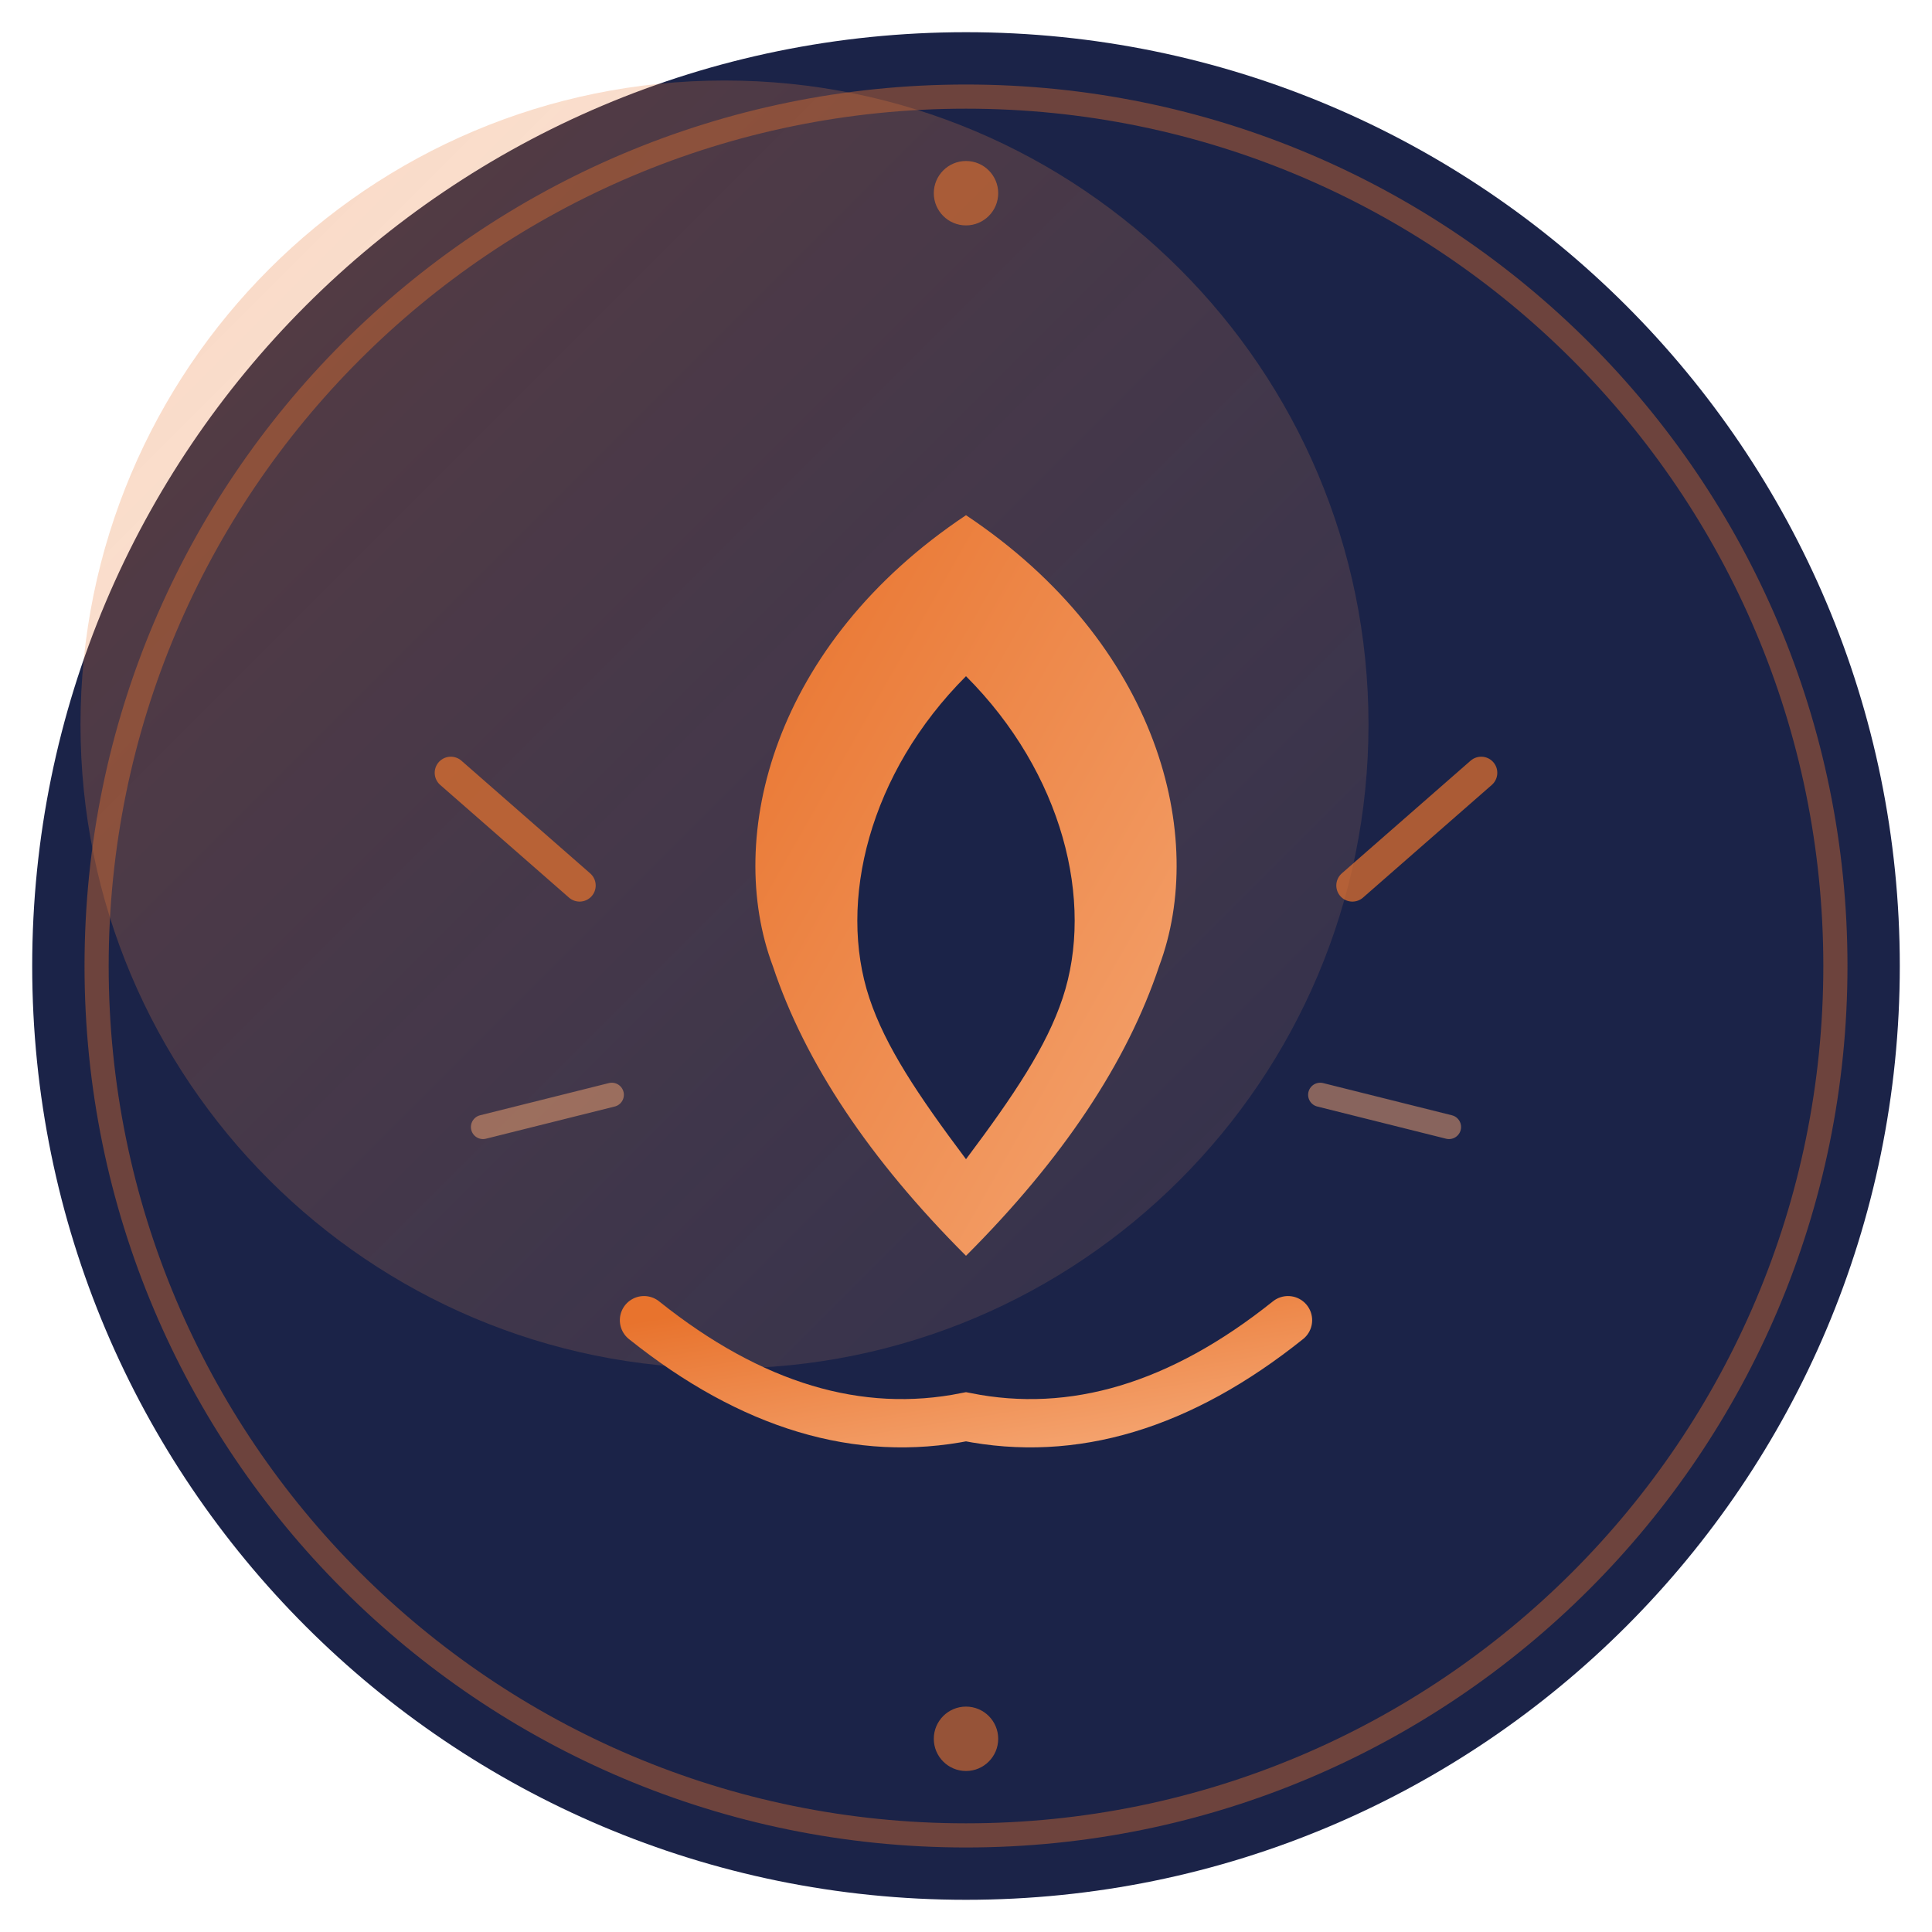
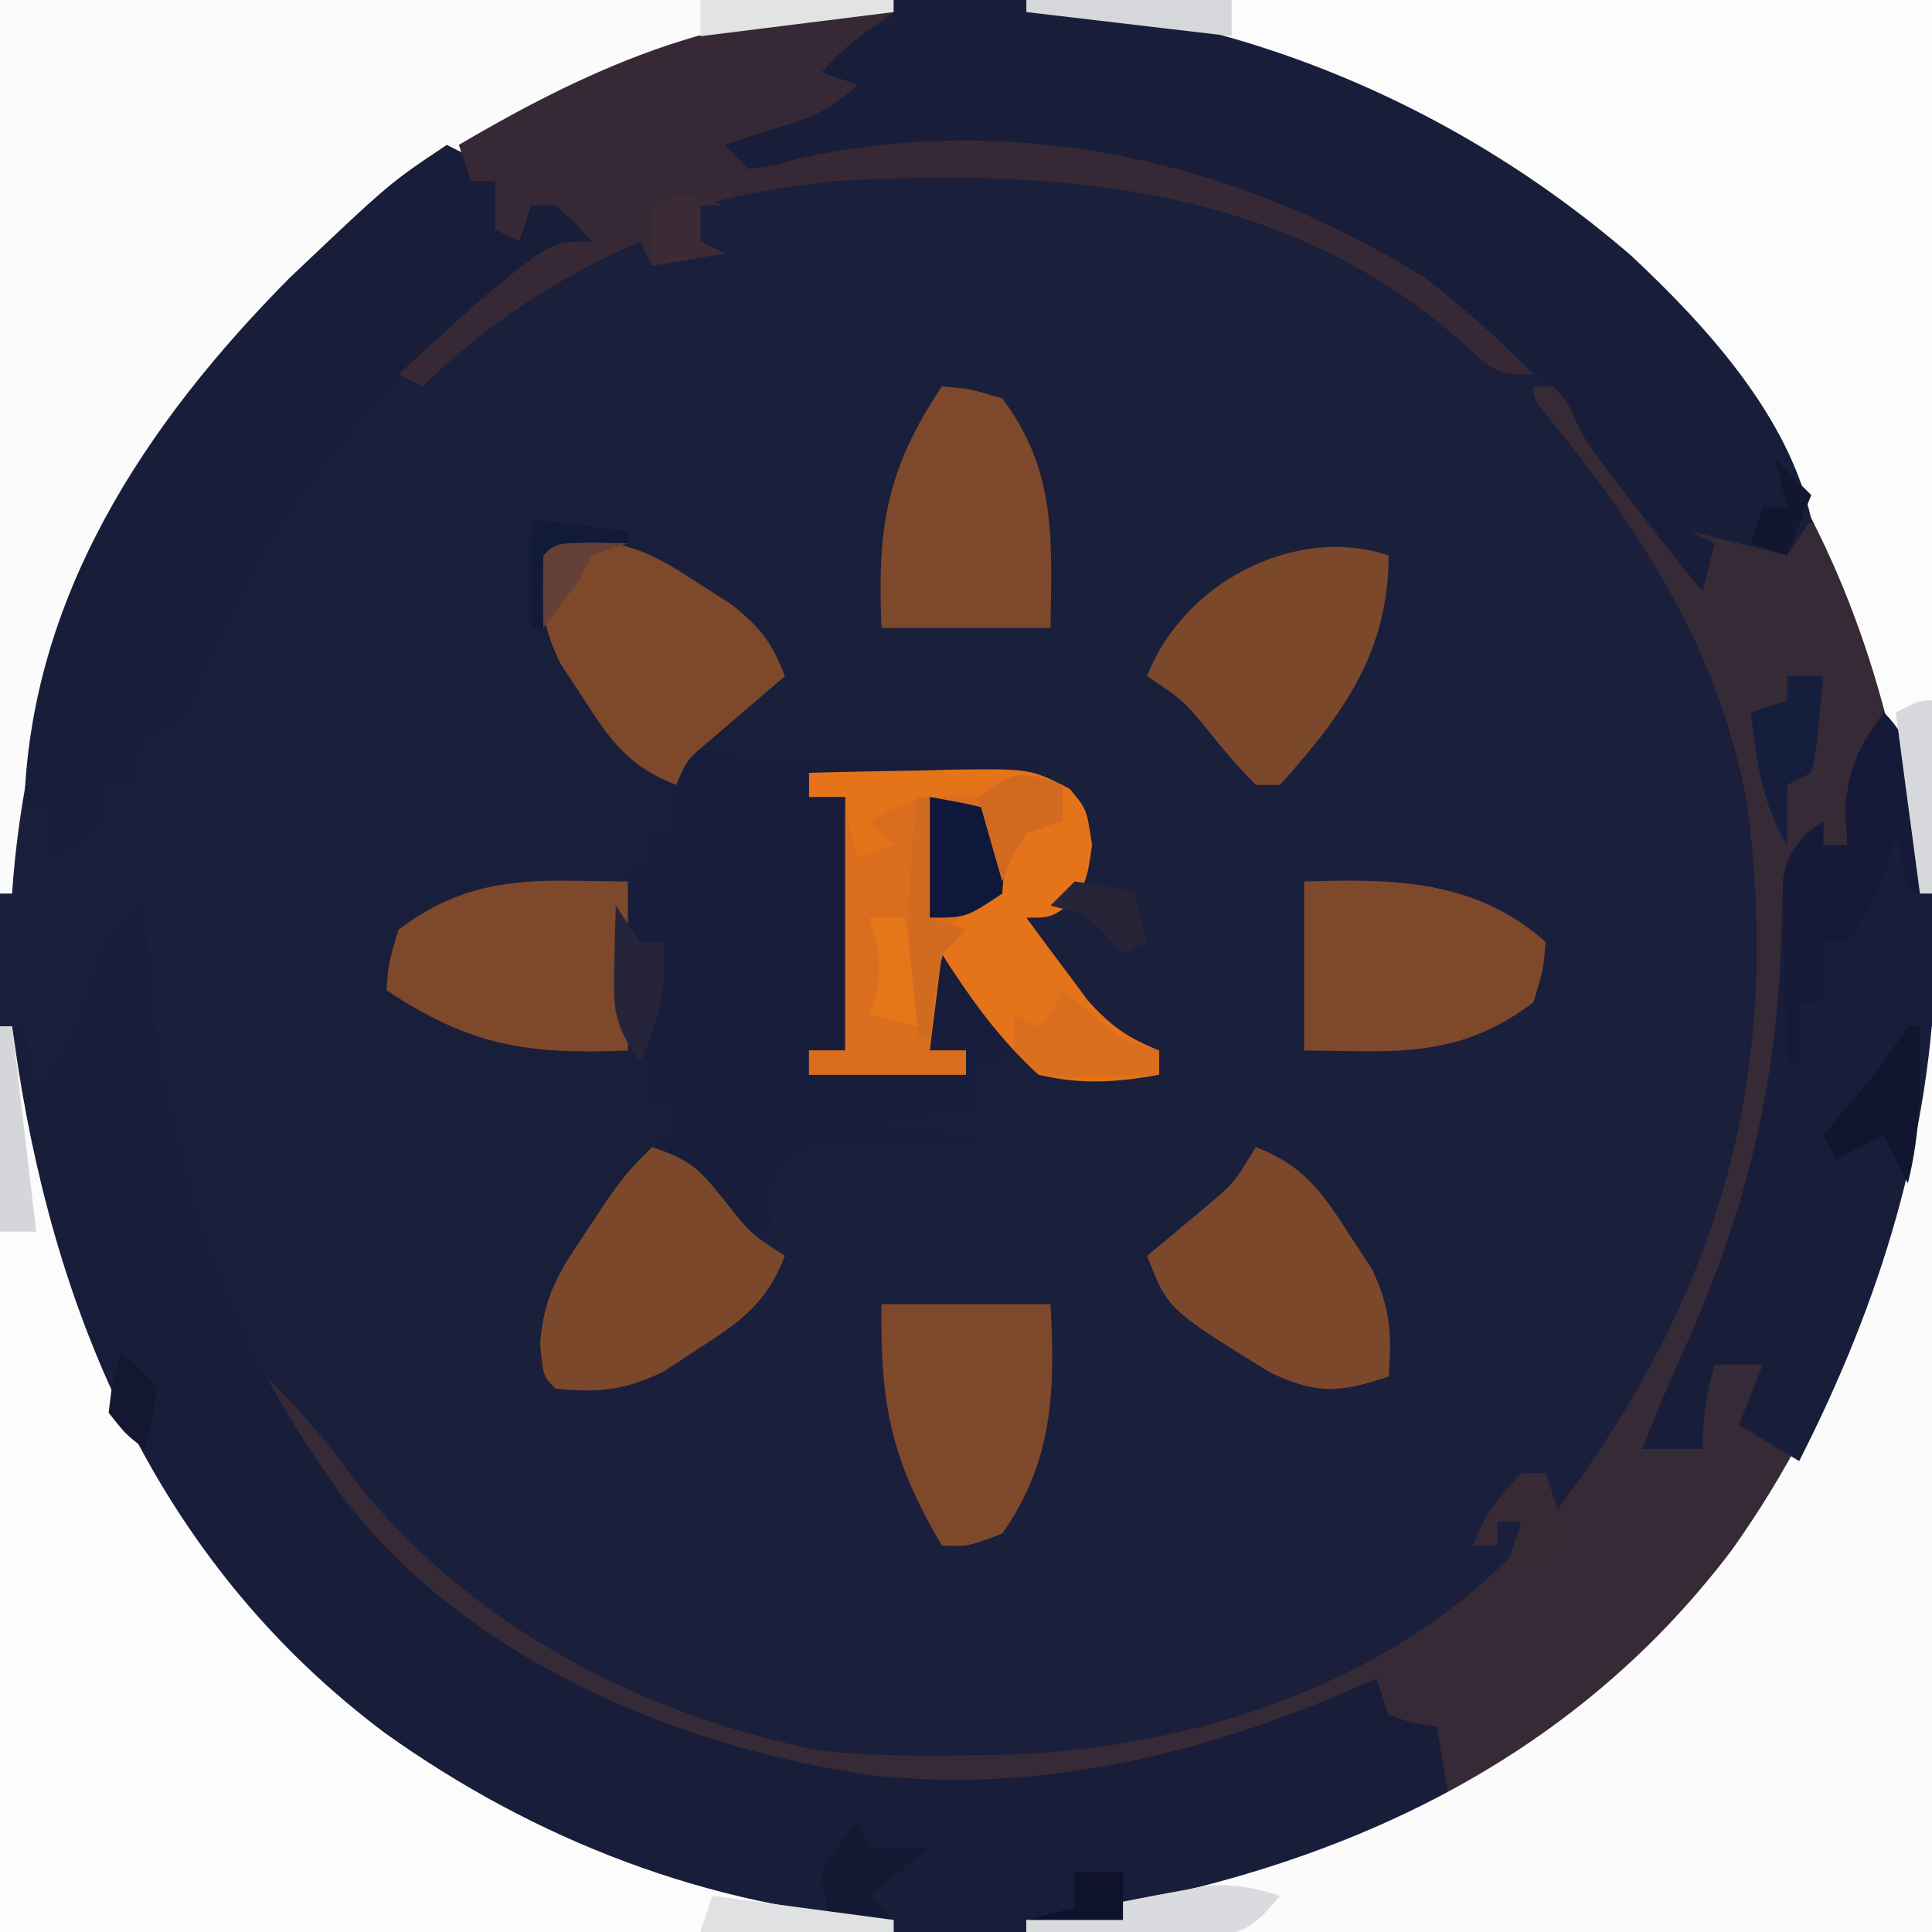
- <svg xmlns="http://www.w3.org/2000/svg" viewBox="0 0 120 120" width="120" height="120">
-   <defs>
-     <linearGradient id="glowGrad" x1="0%" y1="0%" x2="100%" y2="100%">
-       <stop offset="0%" style="stop-color:#E8732D;stop-opacity:0.3" />
-       <stop offset="100%" style="stop-color:#F5A571;stop-opacity:0.1" />
-     </linearGradient>
-     <linearGradient id="orangeGrad" x1="0%" y1="0%" x2="100%" y2="100%">
-       <stop offset="0%" style="stop-color:#E8732D" />
-       <stop offset="100%" style="stop-color:#F5A571" />
-     </linearGradient>
-   </defs>
-   <circle cx="60" cy="60" r="58" fill="#1B2348" />
-   <circle cx="45" cy="45" r="40" fill="url(#glowGrad)" />
-   <circle cx="60" cy="60" r="54" fill="none" stroke="#E8732D" stroke-width="1.5" opacity="0.4" />
-   <g transform="translate(60, 60)">
-     <path d="M0,-28 C12,-20 15,-8 12,0 C10,6 6,12 0,18 C-6,12 -10,6 -12,0 C-15,-8 -12,-20 0,-28Z" fill="url(#orangeGrad)" />
-     <path d="M0,-18 C6,-12 8,-4 6,2 C5,5 3,8 0,12 C-3,8 -5,5 -6,2 C-8,-4 -6,-12 0,-18Z" fill="#1B2348" />
-     <path d="M-20,22 Q-10,30 0,28 Q10,30 20,22" fill="none" stroke="url(#orangeGrad)" stroke-width="3" stroke-linecap="round" />
-     <line x1="-24" y1="-5" x2="-32" y2="-12" stroke="#E8732D" stroke-width="2" stroke-linecap="round" opacity="0.7" />
-     <line x1="24" y1="-5" x2="32" y2="-12" stroke="#E8732D" stroke-width="2" stroke-linecap="round" opacity="0.7" />
-     <line x1="-22" y1="8" x2="-30" y2="10" stroke="#F5A571" stroke-width="1.5" stroke-linecap="round" opacity="0.5" />
-     <line x1="22" y1="8" x2="30" y2="10" stroke="#F5A571" stroke-width="1.5" stroke-linecap="round" opacity="0.5" />
-   </g>
-   <circle cx="60" cy="12" r="2" fill="#E8732D" opacity="0.6" />
-   <circle cx="60" cy="108" r="2" fill="#E8732D" opacity="0.6" />
+ <svg xmlns="http://www.w3.org/2000/svg" version="1.1" width="160" height="160">
+   <path d="M0 0 C52.8 0 105.6 0 160 0 C160 52.8 160 105.6 160 160 C107.2 160 54.4 160 0 160 C0 107.2 0 54.4 0 0 Z " fill="#1A1F3B" transform="translate(0,0)" />
+   <path d="M0 0 C0.99 0.33 1.98 0.66 3 1 C3 1.99 3 2.98 3 4 C3.66 3.34 4.32 2.68 5 2 C8 1 8 1 11.188 2.438 C12.116 2.953 13.044 3.469 14 4 C13.814 4.804 13.629 5.609 13.438 6.438 C13.221 7.706 13.221 7.706 13 9 C13.33 9.33 13.66 9.66 14 10 C14.33 9.01 14.66 8.02 15 7 C15 9.64 15 12.28 15 15 C15.66 15 16.32 15 17 15 C18.213 16.747 19.346 18.549 20.438 20.375 C23.063 24.789 23.063 24.789 27 28 C27.495 26.515 27.495 26.515 28 25 C29.961 23.789 29.961 23.789 32.375 22.625 C36.183 20.633 38.254 19.074 40 15 C42.386 15.576 44.667 16.222 47 17 C47.66 16.67 48.32 16.34 49 16 C48.01 15.34 47.02 14.68 46 14 C47.604 13.973 49.208 13.954 50.812 13.938 C51.706 13.926 52.599 13.914 53.52 13.902 C56 14 56 14 59 15 C59.495 15.99 59.495 15.99 60 17 C60.454 16.34 60.907 15.68 61.375 15 C61.911 14.34 62.447 13.68 63 13 C63.66 13 64.32 13 65 13 C65 13.66 65 14.32 65 15 C64.34 15 63.68 15 63 15 C63 16.32 63 17.64 63 19 C63.66 19 64.32 19 65 19 C65.33 18.34 65.66 17.68 66 17 C66 17.66 66 18.32 66 19 C66.557 19.227 67.114 19.454 67.688 19.688 C70.662 21.376 72.72 23.467 75 26 C75 26.66 75 27.32 75 28 C75.99 27.67 76.98 27.34 78 27 C78 27.66 78 28.32 78 29 C77.01 29 76.02 29 75 29 C75 29.66 75 30.32 75 31 C76.32 30.67 77.64 30.34 79 30 C79.495 32.475 79.495 32.475 80 35 C81.485 35.495 81.485 35.495 83 36 C81.68 36 80.36 36 79 36 C79.33 36.66 79.66 37.32 80 38 C80.07 39.707 80.084 41.417 80.062 43.125 C80.053 44.035 80.044 44.945 80.035 45.883 C80.024 46.581 80.012 47.28 80 48 C79.01 47.01 78.02 46.02 77 45 C77.309 46.176 77.309 46.176 77.625 47.375 C77.749 48.241 77.873 49.108 78 50 C77.01 50.99 77.01 50.99 76 52 C76.33 52.99 76.66 53.98 77 55 C77 55.66 77 56.32 77 57 C76.01 57.66 75.02 58.32 74 59 C73.536 59.928 73.536 59.928 73.062 60.875 C71.765 63.47 70.175 65.097 68 67 C67.34 67 66.68 67 66 67 C65.67 67.66 65.34 68.32 65 69 C63.515 68.01 63.515 68.01 62 67 C61.505 68.98 61.505 68.98 61 71 C60.34 71 59.68 71 59 71 C58.505 72.98 58.505 72.98 58 75 C58 73.68 58 72.36 58 71 C57.01 71.495 57.01 71.495 56 72 C54.336 72.096 52.667 72.13 51 72.125 C50.113 72.128 49.226 72.13 48.312 72.133 C46 72 46 72 44 71 C43.505 72.98 43.505 72.98 43 75 C42.67 74.01 42.34 73.02 42 72 C41.484 71.484 40.969 70.969 40.438 70.438 C39.963 69.963 39.489 69.489 39 69 C39 68.34 39 67.68 39 67 C38.34 67 37.68 67 37 67 C36.67 67.66 36.34 68.32 36 69 C36 68.34 36 67.68 36 67 C35.165 66.691 35.165 66.691 34.312 66.375 C31.075 64.45 29.318 61.961 27 59 C23.048 60.317 22.529 62.026 20.438 65.562 C19.345 67.407 18.21 69.23 17 71 C16.34 71 15.68 71 15 71 C15 72.65 15 74.3 15 76 C14.34 76 13.68 76 13 76 C12.876 76.949 12.752 77.897 12.625 78.875 C12 82 12 82 10 84 C5.569 84.403 2.047 83.848 -2 82 C-4.188 79.625 -4.188 79.625 -6 77 C-6.478 76.429 -6.956 75.858 -7.449 75.27 C-9.445 72.349 -10.464 69.4 -11.625 66.062 C-12.05 64.857 -12.476 63.652 -12.914 62.41 C-16.934 49.786 -16.846 33.335 -12 21 C-11.733 20.18 -11.466 19.36 -11.191 18.516 C-8.721 11.445 -4.591 5.861 0 0 Z " fill="#191F3B" transform="translate(29,37)" />
+   <path d="M0 0 C0.66 0 1.32 0 2 0 C6.492 4.919 10.445 10.371 14 16 C14.33 15.01 14.66 14.02 15 13 C14.01 12.67 13.02 12.34 12 12 C14.25 11.312 14.25 11.312 17 11 C19.312 12.438 19.312 12.438 21 14 C21.33 13.01 21.66 12.02 22 11 C25 12 25 12 26.281 14.344 C32.408 30.209 33.441 45.63 33.293 62.473 C33.287 64.376 33.283 66.28 33.28 68.184 C33.269 73.134 33.239 78.084 33.206 83.034 C33.17 89.005 33.156 94.977 33.139 100.949 C33.11 109.966 33.052 118.983 33 128 C8.25 128 -16.5 128 -42 128 C-42 127.67 -42 127.34 -42 127 C-40.385 126.762 -40.385 126.762 -38.738 126.52 C-22.216 124.113 -22.216 124.113 -8 116 C-7.666 113.374 -7.666 113.374 -8 111 C-8.804 110.876 -9.609 110.752 -10.438 110.625 C-11.283 110.419 -12.129 110.213 -13 110 C-13.33 109.34 -13.66 108.68 -14 108 C-14.967 108.41 -15.934 108.82 -16.93 109.242 C-35.665 117.061 -53.674 118.726 -72.884 111.269 C-85.525 105.953 -96.51 97.595 -104 86 C-104.711 83.707 -104.711 83.707 -105 82 C-102.305 84.59 -100.048 87.214 -97.875 90.25 C-88.39 102.483 -74.038 109.996 -59 113 C-55.175 113.381 -51.404 113.432 -47.562 113.375 C-46.048 113.359 -46.048 113.359 -44.502 113.342 C-29.402 113.019 -12.997 108.029 -2 97 C-1.505 95.515 -1.505 95.515 -1 94 C-1.66 94 -2.32 94 -3 94 C-3 94.66 -3 95.32 -3 96 C-3.66 96 -4.32 96 -5 96 C-3.951 93.378 -3.351 92.206 -0.875 90.75 C0.053 90.379 0.053 90.379 1 90 C1.33 90.99 1.66 91.98 2 93 C15.456 75.005 20.596 57.1 17.707 34.732 C15.519 22.302 9.167 12.259 1.285 2.645 C0 1 0 1 0 0 Z " fill="#362A36" transform="translate(127,32)" />
+   <path d="M0 0 C0.66 0 1.32 0 2 0 C2 0.66 2 1.32 2 2 C1.34 2 0.68 2 0 2 C0 3.32 0 4.64 0 6 C0.66 6 1.32 6 2 6 C2.33 5.34 2.66 4.68 3 4 C3 4.66 3 5.32 3 6 C3.557 6.227 4.114 6.454 4.688 6.688 C7.662 8.376 9.72 10.467 12 13 C12 13.66 12 14.32 12 15 C12.99 14.67 13.98 14.34 15 14 C15 14.66 15 15.32 15 16 C14.01 16 13.02 16 12 16 C12 16.66 12 17.32 12 18 C13.32 17.67 14.64 17.34 16 17 C16.495 19.475 16.495 19.475 17 22 C17.99 22.33 18.98 22.66 20 23 C18.68 23 17.36 23 16 23 C16.495 23.99 16.495 23.99 17 25 C17.07 26.707 17.084 28.417 17.062 30.125 C17.053 31.035 17.044 31.945 17.035 32.883 C17.024 33.581 17.012 34.28 17 35 C16.01 34.01 15.02 33.02 14 32 C14.206 32.784 14.412 33.568 14.625 34.375 C14.749 35.241 14.873 36.108 15 37 C14.34 37.66 13.68 38.32 13 39 C13.33 39.99 13.66 40.98 14 42 C14 42.66 14 43.32 14 44 C13.01 44.66 12.02 45.32 11 46 C10.691 46.619 10.381 47.237 10.062 47.875 C8.765 50.47 7.175 52.097 5 54 C4.34 54 3.68 54 3 54 C2.505 54.99 2.505 54.99 2 56 C1.01 55.34 0.02 54.68 -1 54 C-1.33 55.32 -1.66 56.64 -2 58 C-2.66 58 -3.32 58 -4 58 C-4.33 59.32 -4.66 60.64 -5 62 C-5 60.68 -5 59.36 -5 58 C-5.99 58.495 -5.99 58.495 -7 59 C-8.664 59.096 -10.333 59.13 -12 59.125 C-12.887 59.128 -13.774 59.13 -14.688 59.133 C-17 59 -17 59 -19 58 C-19.33 59.32 -19.66 60.64 -20 62 C-20.495 60.515 -20.495 60.515 -21 59 C-21.516 58.484 -22.031 57.969 -22.562 57.438 C-23.037 56.963 -23.511 56.489 -24 56 C-24 55.34 -24 54.68 -24 54 C-24.66 54 -25.32 54 -26 54 C-26.33 54.66 -26.66 55.32 -27 56 C-27 55.34 -27 54.68 -27 54 C-27.99 53.67 -28.98 53.34 -30 53 C-29.01 52.505 -29.01 52.505 -28 52 C-28.33 50.35 -28.66 48.7 -29 47 C-26.352 44.825 -24.347 43.693 -21 43 C-20.505 42.505 -20.505 42.505 -20 42 C-18.481 41.928 -16.958 41.916 -15.438 41.938 C-14.611 41.947 -13.785 41.956 -12.934 41.965 C-12.296 41.976 -11.657 41.988 -11 42 C-11 40.68 -11 39.36 -11 38 C-10.34 38 -9.68 38 -9 38 C-9.574 34.129 -11.487 31.918 -14 29 C-14.33 31.64 -14.66 34.28 -15 37 C-14.01 37 -13.02 37 -12 37 C-12 37.66 -12 38.32 -12 39 C-16.29 39 -20.58 39 -25 39 C-25 38.34 -25 37.68 -25 37 C-24.01 37 -23.02 37 -22 37 C-22 30.07 -22 23.14 -22 16 C-22.99 16 -23.98 16 -25 16 C-25.33 15.34 -25.66 14.68 -26 14 C-26.99 14.495 -26.99 14.495 -28 15 C-28 14.34 -28 13.68 -28 13 C-29.65 13.33 -31.3 13.66 -33 14 C-33.33 13.34 -33.66 12.68 -34 12 C-33.374 11.613 -32.747 11.227 -32.102 10.828 C-31.284 10.307 -30.467 9.787 -29.625 9.25 C-28.813 8.74 -28.001 8.229 -27.164 7.703 C-24.914 5.933 -24.041 4.631 -23 2 C-20.614 2.576 -18.333 3.222 -16 4 C-15.34 3.67 -14.68 3.34 -14 3 C-14.99 2.34 -15.98 1.68 -17 1 C-15.396 0.973 -13.792 0.954 -12.188 0.938 C-11.294 0.926 -10.401 0.914 -9.48 0.902 C-7 1 -7 1 -4 2 C-3.67 2.66 -3.34 3.32 -3 4 C-2.546 3.34 -2.092 2.68 -1.625 2 C-1.089 1.34 -0.552 0.68 0 0 Z " fill="#1A1F3B" transform="translate(92,50)" />
+   <path d="M0 0 C0.33 0 0.66 0 1 0 C1.086 1.198 1.173 2.395 1.262 3.629 C2.607 20.045 6.542 33.377 16 47 C16.42 47.614 16.84 48.227 17.273 48.859 C27.392 62.207 44.799 69.629 61 72 C75.694 73.632 89.652 70.032 103 64 C103.33 64.99 103.66 65.98 104 67 C106.015 67.733 106.015 67.733 108 68 C108.33 69.98 108.66 71.96 109 74 C100.169 78.833 92.032 82.305 82 84 C81.273 84.13 80.546 84.26 79.797 84.395 C60.362 87.357 39.228 82.391 23.199 71.012 C18.863 67.601 14.753 64.05 11 60 C10.408 59.413 9.817 58.827 9.207 58.223 C-3.076 45.464 -10.304 27.659 -10 10 C-9.67 10 -9.34 10 -9 10 C-8.67 11.65 -8.34 13.3 -8 15 C-5.301 11.256 -3.829 8.499 -3 4 C-1.5 1.688 -1.5 1.688 0 0 Z " fill="#181D39" transform="translate(11,75)" />
+   <path d="M0 0 C0.33 0 0.66 0 1 0 C1 24.75 1 49.5 1 75 C-23.75 75 -48.5 75 -74 75 C-74 74.67 -74 74.34 -74 74 C-72.385 73.762 -72.385 73.762 -70.738 73.52 C-48.946 70.118 -29.187 61.372 -15.574 43.361 C-6.321 30.372 -1.549 15.798 0 0 Z " fill="#FBFBFB" transform="translate(159,85)" />
+   <path d="M0 0 C24.75 0 49.5 0 75 0 C75 24.42 75 48.84 75 74 C74.67 74 74.34 74 74 74 C73.841 72.924 73.683 71.847 73.52 70.738 C71.312 56.586 67.325 44.825 59 33 C58.501 32.242 58.002 31.484 57.488 30.703 C46.861 15.605 28.648 5.945 10.828 2.453 C7.22 1.875 3.637 1.357 0 1 C0 0.67 0 0.34 0 0 Z " fill="#FCFCFC" transform="translate(85,0)" />
+   <path d="M0 0 C0.33 0 0.66 0 1 0 C1.159 1.076 1.317 2.153 1.48 3.262 C4.903 25.186 13.695 44.877 31.852 58.499 C44.335 67.427 58.65 72.941 74 74 C74 74.33 74 74.66 74 75 C49.58 75 25.16 75 0 75 C0 50.25 0 25.5 0 0 Z " fill="#FCFCFC" transform="translate(0,85)" />
+   <path d="M0 0 C24.42 0 48.84 0 74 0 C74 0.33 74 0.66 74 1 C72.801 1.147 72.801 1.147 71.578 1.297 C54.642 3.603 39.816 9.533 27 21 C26.216 21.701 25.433 22.402 24.625 23.125 C18.969 28.475 14.839 34.246 11 41 C10.537 41.802 10.074 42.604 9.598 43.43 C4.497 52.886 1.737 63.309 1 74 C0.67 74 0.34 74 0 74 C0 49.58 0 25.16 0 0 Z " fill="#FBFBFB" transform="translate(0,0)" />
+   <path d="M0 0 C22.402 -1.306 44.129 6.554 61.059 21.145 C67.314 26.999 74.17 34.493 76 43 C75.34 43.99 74.68 44.98 74 46 C71.36 45.34 68.72 44.68 66 44 C66.66 44.33 67.32 44.66 68 45 C67.67 46.32 67.34 47.64 67 49 C64.576 46.016 62.206 42.994 59.875 39.938 C59.377 39.287 58.88 38.636 58.367 37.965 C57 36 57 36 56.07 33.879 C54.722 31.512 53.45 31.094 51 30 C50.051 29.113 49.102 28.226 48.125 27.312 C35.41 16.272 18.162 12.305 1.73 12.727 C-3.277 13.094 -8.117 13.841 -13 15 C-13 14.34 -13 13.68 -13 13 C-13.99 12.67 -14.98 12.34 -16 12 C-15.67 11.34 -15.34 10.68 -15 10 C-13.35 10 -11.7 10 -10 10 C-10 9.67 -10 9.34 -10 9 C-8.02 8.34 -6.04 7.68 -4 7 C-5.32 6.67 -6.64 6.34 -8 6 C-7.01 5.34 -6.02 4.68 -5 4 C-5.33 3.34 -5.66 2.68 -6 2 C-4.02 2 -2.04 2 0 2 C0 1.34 0 0.68 0 0 Z " fill="#181E3A" transform="translate(74,0)" />
+   <path d="M0 0 C0.66 0.33 1.32 0.66 2 1 C2 1.66 2 2.32 2 3 C2.66 3 3.32 3 4 3 C4.66 4.65 5.32 6.3 6 8 C6 6.35 6 4.7 6 3 C6.495 3.99 6.495 3.99 7 5 C7.99 4.67 8.98 4.34 10 4 C10.66 5.32 11.32 6.64 12 8 C11.345 8.366 10.69 8.732 10.016 9.109 C-4.985 18.008 -14.84 30.024 -21.078 46.355 C-22 48 -22 48 -25 49 C-25.733 51.015 -25.733 51.015 -26 53 C-26.66 53 -27.32 53 -28 53 C-28.082 53.619 -28.165 54.237 -28.25 54.875 C-29 57 -29 57 -31.062 58.25 C-31.702 58.498 -32.341 58.745 -33 59 C-33 57.68 -33 56.36 -33 55 C-33.66 55 -34.32 55 -35 55 C-34.566 37.503 -24.976 23.073 -13 11 C-4.741 3.161 -4.741 3.161 0 0 Z " fill="#181D39" transform="translate(37,12)" />
+   <path d="M0 0 C2.338 0.298 4.672 0.632 7 1 C7.66 1 8.32 1 9 1 C15.667 1 22.333 1 29 1 C29 1.33 29 1.66 29 2 C22.73 2 16.46 2 10 2 C10 2.66 10 3.32 10 4 C10.99 4 11.98 4 13 4 C13 10.93 13 17.86 13 25 C12.01 25 11.02 25 10 25 C10 25.66 10 26.32 10 27 C14.29 27 18.58 27 23 27 C23 26.34 23 25.68 23 25 C22.01 25 21.02 25 20 25 C20 22.03 20 19.06 20 16 C22.648 18.578 24.944 20.916 27 24 C26.67 24.66 26.34 25.32 26 26 C25.34 26 24.68 26 24 26 C24 27.32 24 28.64 24 30 C21.03 30.33 18.06 30.66 15 31 C17.97 31.33 20.94 31.66 24 32 C24 32.33 24 32.66 24 33 C22.536 32.948 22.536 32.948 21.043 32.895 C19.771 32.867 18.498 32.84 17.188 32.812 C15.923 32.778 14.658 32.743 13.355 32.707 C10.086 32.729 10.086 32.729 8.051 34.262 C6.655 36.232 6.655 36.232 7 40 C3.835 39.661 3.024 39.028 0.875 36.562 C0.256 35.717 -0.362 34.871 -1 34 C-1.66 33.34 -2.32 32.68 -3 32 C-2.34 32 -1.68 32 -1 32 C-1 31.01 -1 30.02 -1 29 C-1.66 29 -2.32 29 -3 29 C-4.007 23.965 -3.974 20.761 -2 16 C-2.99 16.33 -3.98 16.66 -5 17 C-5 14.69 -5 12.38 -5 10 C-4.34 10 -3.68 10 -3 10 C-3 9.01 -3 8.02 -3 7 C-2.34 7 -1.68 7 -1 7 C-1.021 6.031 -1.041 5.061 -1.062 4.062 C-1 1 -1 1 0 0 Z " fill="#171D3B" transform="translate(57,62)" />
+   <path d="M0 0 C4.541 4.541 4.112 14.04 4.312 20.25 C3.965 35.145 -0.266 48.787 -7 62 C-8.65 61.01 -10.3 60.02 -12 59 C-11.34 57.35 -10.68 55.7 -10 54 C-11.32 54 -12.64 54 -14 54 C-14.687 56.491 -15 58.379 -15 61 C-16.667 61 -18.333 61 -20 61 C-18.934 58.265 -17.81 55.58 -16.598 52.906 C-11.381 41.332 -8.662 30.389 -8.466 17.647 C-8.317 12.413 -8.317 12.413 -6.469 10.008 C-5.984 9.675 -5.499 9.343 -5 9 C-5 9.66 -5 10.32 -5 11 C-4.34 11 -3.68 11 -3 11 C-3.062 10.113 -3.124 9.226 -3.188 8.312 C-2.98 4.655 -2.084 2.952 0 0 Z " fill="#181E3A" transform="translate(156,59)" />
+   <path d="M0 0 C-0.619 0.454 -1.238 0.907 -1.875 1.375 C-4.059 2.971 -4.059 2.971 -6 5 C-5.01 5.33 -4.02 5.66 -3 6 C-5.484 8.484 -7.669 8.98 -11 10 C-11.99 10.33 -12.98 10.66 -14 11 C-13.34 11.66 -12.68 12.32 -12 13 C-10.08 12.786 -10.08 12.786 -7.875 12.125 C10.246 8.168 28.398 12.353 44 22 C47.202 24.488 50.16 27.108 53 30 C50 30 50 30 47.188 27.438 C32.456 14.322 13.755 12.921 -5 14 C-8.744 14.443 -12.358 15.024 -16 16 C-16 16.99 -16 17.98 -16 19 C-15.34 19.33 -14.68 19.66 -14 20 C-15.98 20.33 -17.96 20.66 -20 21 C-20.33 20.34 -20.66 19.68 -21 19 C-27.985 22.106 -33.506 25.675 -39 31 C-39.66 30.67 -40.32 30.34 -41 30 C-39.609 28.724 -38.212 27.454 -36.812 26.188 C-36.035 25.48 -35.258 24.772 -34.457 24.043 C-28.392 19 -28.392 19 -25 19 C-26.375 17.458 -26.375 17.458 -28 16 C-28.66 16 -29.32 16 -30 16 C-30.33 16.99 -30.66 17.98 -31 19 C-31.66 18.67 -32.32 18.34 -33 18 C-33 16.68 -33 15.36 -33 14 C-33.66 14 -34.32 14 -35 14 C-35.33 13.01 -35.66 12.02 -36 11 C-24.549 4.251 -13.433 -0.56 0 0 Z " fill="#362935" transform="translate(74,1)" />
+   <path d="M0 0 C3.083 -0.087 6.166 -0.141 9.25 -0.188 C10.123 -0.213 10.995 -0.238 11.895 -0.264 C18.342 -0.337 18.342 -0.337 21.582 1.324 C23 3 23 3 23.438 6 C23 9 23 9 21.625 10.875 C20 12 20 12 18 12 C19.074 13.466 20.159 14.922 21.25 16.375 C22.155 17.593 22.155 17.593 23.078 18.836 C24.972 20.968 26.383 21.946 29 23 C29 23.66 29 24.32 29 25 C25.483 25.649 22.495 25.842 19 25 C15.749 22.039 13.362 18.695 11 15 C10.67 17.64 10.34 20.28 10 23 C10.99 23 11.98 23 13 23 C13 23.66 13 24.32 13 25 C8.71 25 4.42 25 0 25 C0 24.34 0 23.68 0 23 C0.99 23 1.98 23 3 23 C3 16.07 3 9.14 3 2 C2.01 2 1.02 2 0 2 C0 1.34 0 0.68 0 0 Z " fill="#E4731A" transform="translate(67,64)" />
+   <path d="M0 0 C3.291 1.097 3.96 1.876 6.062 4.5 C8.177 7.181 8.177 7.181 11 9 C9.498 12.946 7.258 14.507 3.75 16.75 C2.35 17.67 2.35 17.67 0.922 18.609 C-2.338 20.161 -4.433 20.35 -8 20 C-9 19 -9 19 -9.273 16.297 C-8.948 12.379 -7.815 10.485 -5.625 7.25 C-4.999 6.306 -4.372 5.363 -3.727 4.391 C-2 2 -2 2 0 0 Z " fill="#7C482B" transform="translate(54,95)" />
+   <path d="M0 0 C3.882 0.313 5.811 1.388 9.047 3.516 C10.462 4.421 10.462 4.421 11.906 5.344 C14.258 7.234 15.238 8.484 16.297 11.266 C15.731 11.748 15.165 12.23 14.582 12.727 C13.849 13.358 13.115 13.99 12.359 14.641 C11.628 15.267 10.898 15.894 10.145 16.539 C8.213 18.143 8.213 18.143 7.297 20.266 C3.351 18.764 1.789 16.523 -0.453 13.016 C-1.067 12.082 -1.68 11.149 -2.312 10.188 C-3.864 6.927 -4.054 4.832 -3.703 1.266 C-2.703 0.266 -2.703 0.266 0 0 Z " fill="#7E492B" transform="translate(48.70312,44.73438)" />
+   <path d="M0 0 C3.946 1.502 5.507 3.742 7.75 7.25 C8.67 8.65 8.67 8.65 9.609 10.078 C11.152 13.32 11.273 15.455 11 19 C6.961 20.346 5.071 20.509 1.156 18.648 C-7.306 13.415 -7.306 13.415 -9 9 C-8.518 8.602 -8.036 8.203 -7.539 7.793 C-6.907 7.263 -6.276 6.733 -5.625 6.188 C-4.999 5.665 -4.372 5.143 -3.727 4.605 C-1.778 2.918 -1.778 2.918 0 0 Z " fill="#7C482B" transform="translate(104,95)" />
+   <path d="M0 0 C0 7.969 -3.751 13.161 -9 19 C-9.66 19 -10.32 19 -11 19 C-12.656 17.285 -12.656 17.285 -14.5 15.062 C-16.889 12.08 -16.889 12.08 -20 10 C-17.037 2.276 -7.777 -2.592 0 0 Z " fill="#7C482B" transform="translate(115,46)" />
+   <path d="M0 0 C7.444 -0.229 14.108 -0.185 20 5 C19.812 7.312 19.812 7.312 19 10 C14.437 13.453 10.355 14.136 4.75 14.062 C2.399 14.032 2.399 14.032 0 14 C0 9.38 0 4.76 0 0 Z " fill="#7E482B" transform="translate(108,73)" />
+   <path d="M0 0 C1.567 0.021 3.135 0.041 4.75 0.062 C4.75 4.683 4.75 9.303 4.75 14.062 C-3.539 14.403 -8.272 13.715 -15.25 9.062 C-15.062 6.75 -15.062 6.75 -14.25 4.062 C-9.687 0.609 -5.605 -0.074 0 0 Z " fill="#7E482B" transform="translate(47.25,72.9375)" />
+   <path d="M0 0 C2.312 0.188 2.312 0.188 5 1 C9.544 7.004 9.095 12.761 9 20 C4.38 20 -0.24 20 -5 20 C-5.341 11.711 -4.652 6.978 0 0 Z " fill="#7D482B" transform="translate(78,32)" />
+   <path d="M0 0 C4.62 0 9.24 0 14 0 C14.398 7.062 14.233 13.049 10 19 C7.25 20.062 7.25 20.062 5 20 C0.784 12.792 -0.109 8.406 0 0 Z " fill="#7E482B" transform="translate(73,108)" />
+   <path d="M0 0 C2 2 2 2 2.125 5.125 C2.084 6.074 2.042 7.022 2 8 C1.01 8.33 0.02 8.66 -1 9 C-3.56 12.556 -3.577 16.765 -4 21 C-3.01 21 -2.02 21 -1 21 C-1 21.66 -1 22.32 -1 23 C-5.29 23 -9.58 23 -14 23 C-14 22.34 -14 21.68 -14 21 C-13.01 21 -12.02 21 -11 21 C-11 14.4 -11 7.8 -11 1 C-10.67 2.32 -10.34 3.64 -10 5 C-9.01 4.67 -8.02 4.34 -7 4 C-7.66 3.34 -8.32 2.68 -9 2 C-5.884 0.153 -3.618 -0.381 0 0 Z " fill="#DB6E1E" transform="translate(81,66)" />
+   <path d="M0 0 C2.77 2.77 2.398 4.765 2.625 8.625 C2.7 9.814 2.775 11.002 2.852 12.227 C2.925 13.599 2.925 13.599 3 15 C2.67 15 2.34 15 2 15 C1.67 13.35 1.34 11.7 1 10 C0.845 10.835 0.845 10.835 0.688 11.688 C-0.142 14.477 -1.343 16.614 -3 19 C-3.66 19 -4.32 19 -5 19 C-5 20.65 -5 22.3 -5 24 C-5.66 24 -6.32 24 -7 24 C-7 25.65 -7 27.3 -7 29 C-7.33 29 -7.66 29 -8 29 C-8.081 26.229 -8.14 23.46 -8.188 20.688 C-8.225 19.509 -8.225 19.509 -8.264 18.307 C-8.273 17.549 -8.283 16.792 -8.293 16.012 C-8.309 15.315 -8.324 14.619 -8.341 13.901 C-7.902 11.455 -6.866 10.573 -5 9 C-5 9.66 -5 10.32 -5 11 C-4.34 11 -3.68 11 -3 11 C-3.062 10.113 -3.124 9.226 -3.188 8.312 C-2.98 4.655 -2.084 2.952 0 0 Z " fill="#141A38" transform="translate(156,59)" />
+   <path d="M0 0 C4.875 0.875 4.875 0.875 6 2 C6.25 4.938 6.25 4.938 6 8 C3 10 3 10 0 10 C0 6.7 0 3.4 0 0 Z " fill="#0F183A" transform="translate(77,66)" />
+   <path d="M0 0 C0.763 0.639 1.526 1.279 2.312 1.938 C4.882 4.142 4.882 4.142 8 5 C8 5.66 8 6.32 8 7 C6.375 7.054 4.75 7.093 3.125 7.125 C2.22 7.148 1.315 7.171 0.383 7.195 C-2 7 -2 7 -4 5 C-4 4.01 -4 3.02 -4 2 C-3.01 2.495 -3.01 2.495 -2 3 C-0.842 1.947 -0.842 1.947 0 0 Z " fill="#D96E1E" transform="translate(88,82)" />
+   <path d="M0 0 C-1.606 1.925 -2.478 2.911 -4.993 3.341 C-5.731 3.325 -6.47 3.309 -7.23 3.293 C-8.033 3.283 -8.835 3.274 -9.662 3.264 C-10.495 3.239 -11.329 3.213 -12.188 3.188 C-13.032 3.174 -13.877 3.16 -14.748 3.146 C-16.832 3.111 -18.916 3.057 -21 3 C-21 2.67 -21 2.34 -21 2 C-18.252 1.469 -15.502 0.95 -12.75 0.438 C-11.973 0.286 -11.195 0.135 -10.395 -0.021 C-9.64 -0.16 -8.886 -0.299 -8.109 -0.441 C-7.072 -0.638 -7.072 -0.638 -6.015 -0.838 C-3.787 -1.017 -2.125 -0.652 0 0 Z " fill="#DADBDE" transform="translate(106,157)" />
+   <path d="M0 0 C0.33 0 0.66 0 1 0 C1.077 4.516 1.102 8.591 0 13 C-0.66 11.68 -1.32 10.36 -2 9 C-3.98 9.99 -3.98 9.99 -6 11 C-6.33 10.34 -6.66 9.68 -7 9 C-5.763 7.535 -4.526 6.07 -3.289 4.605 C-2.108 3.134 -1.046 1.57 0 0 Z " fill="#121530" transform="translate(158,85)" />
+   <path d="M0 0 C0.99 0 1.98 0 3 0 C2.414 6.152 2.414 6.152 2 8 C1.01 8.495 1.01 8.495 0 9 C0 10.65 0 12.3 0 14 C-2.12 10.466 -2.532 7.056 -3 3 C-2.01 2.67 -1.02 2.34 0 2 C0 1.34 0 0.68 0 0 Z " fill="#161E3D" transform="translate(148,56)" />
+   <path d="M0 0 C0.99 1.485 0.99 1.485 2 3 C2.66 3 3.32 3 4 3 C4.22 6.856 3.604 9.492 2 13 C-0.209 9.686 -0.225 8.655 -0.125 4.812 C-0.107 3.911 -0.089 3.01 -0.07 2.082 C-0.047 1.395 -0.024 0.708 0 0 Z " fill="#25243A" transform="translate(51,75)" />
+   <path d="M0 0 C0.33 0 0.66 0 1 0 C1 3.3 1 6.6 1 10 C1.99 10.33 2.98 10.66 4 11 C3.34 11.66 2.68 12.32 2 13 C1.6 15.323 1.26 17.657 1 20 C0.67 20 0.34 20 0 20 C-0.839 13.098 -1.016 6.886 0 0 Z " fill="#D06B20" transform="translate(76,66)" />
+   <path d="M0 0 C5.61 0 11.22 0 17 0 C17 0.99 17 1.98 17 3 C11.39 2.34 5.78 1.68 0 1 C0 0.67 0 0.34 0 0 Z " fill="#D6D7DB" transform="translate(85,0)" />
+   <path d="M0 0 C0.33 0 0.66 0 1 0 C1.66 5.61 2.32 11.22 3 17 C2.01 17 1.02 17 0 17 C0 11.39 0 5.78 0 0 Z " fill="#D5D6DA" transform="translate(0,85)" />
+   <path d="M0 0 C0.33 0.66 0.66 1.32 1 2 C2.65 2 4.3 2 6 2 C4.35 3.32 2.7 4.64 1 6 C1.66 6.66 2.32 7.32 3 8 C1.35 8 -0.3 8 -2 8 C-2.688 6.25 -2.688 6.25 -3 4 C-1.562 1.75 -1.562 1.75 0 0 Z " fill="#141933" transform="translate(71,151)" />
+   <path d="M0 0 C0.66 0 1.32 0 2 0 C3 3 3 3 3 6 C1.02 6.99 1.02 6.99 -1 8 C-0.67 6.68 -0.34 5.36 0 4 C-0.66 4 -1.32 4 -2 4 C-2 4.66 -2 5.32 -2 6 C-2.66 6 -3.32 6 -4 6 C-2.848 3.532 -1.952 1.952 0 0 Z " fill="#372A35" transform="translate(126,122)" />
+   <path d="M0 0 C5.28 0 10.56 0 16 0 C16 0.33 16 0.66 16 1 C10.72 1.66 5.44 2.32 0 3 C0 2.01 0 1.02 0 0 Z " fill="#E2E4E4" transform="translate(58,0)" />
+   <path d="M0 0 C0.598 0.206 1.196 0.412 1.812 0.625 C1.812 1.615 1.812 2.605 1.812 3.625 C0.823 3.955 -0.168 4.285 -1.188 4.625 C-2.396 6.625 -2.396 6.625 -3.188 8.625 C-3.848 6.315 -4.508 4.005 -5.188 1.625 C-2.188 -0.375 -2.188 -0.375 0 0 Z " fill="#D16A20" transform="translate(86.1875,64.375)" />
+   <path d="M0 0 C0 5.28 0 10.56 0 16 C-0.33 16 -0.66 16 -1 16 C-1.66 11.05 -2.32 6.1 -3 1 C-1 0 -1 0 0 0 Z " fill="#D7D8DC" transform="translate(160,58)" />
+   <path d="M0 0 C7.425 0.99 7.425 0.99 15 2 C15 2.33 15 2.66 15 3 C9.72 3 4.44 3 -1 3 C-0.67 2.01 -0.34 1.02 0 0 Z " fill="#E0E1E2" transform="translate(59,157)" />
+   <path d="M0 0 C0.99 0 1.98 0 3 0 C3.33 2.97 3.66 5.94 4 9 C2.68 8.67 1.36 8.34 0 8 C0.278 7.134 0.278 7.134 0.562 6.25 C1.04 3.793 0.757 2.356 0 0 Z " fill="#E6761A" transform="translate(72,76)" />
+   <path d="M0 0 C-0.66 0 -1.32 0 -2 0 C-2 0.99 -2 1.98 -2 3 C-1.34 3.33 -0.68 3.66 0 4 C-1.98 4.33 -3.96 4.66 -6 5 C-6 3.35 -6 1.7 -6 0 C-3.509 -1.245 -2.589 -0.777 0 0 Z " fill="#3B2B36" transform="translate(60,17)" />
+   <path d="M0 0 C1.562 1.188 1.562 1.188 3 3 C2.688 5.688 2.688 5.688 2 8 C0.438 6.812 0.438 6.812 -1 5 C-0.688 2.312 -0.688 2.312 0 0 Z " fill="#131732" transform="translate(10,112)" />
+   <path d="M0 0 C1.32 0 2.64 0 4 0 C4 1.32 4 2.64 4 4 C1.36 4 -1.28 4 -4 4 C-2.68 3.67 -1.36 3.34 0 3 C0 2.01 0 1.02 0 0 Z " fill="#0F122D" transform="translate(89,155)" />
+   <path d="M0 0 C2.64 0.33 5.28 0.66 8 1 C8 1.33 8 1.66 8 2 C6.02 2.33 4.04 2.66 2 3 C1.67 4.98 1.34 6.96 1 9 C0.67 9 0.34 9 0 9 C0 6.03 0 3.06 0 0 Z " fill="#111A37" transform="translate(44,43)" />
+   <path d="M0 0 C2.625 0.375 2.625 0.375 5 1 C5.33 2.32 5.66 3.64 6 5 C5.01 5.495 5.01 5.495 4 6 C3.567 5.526 3.134 5.051 2.688 4.562 C0.977 2.763 0.977 2.763 -2 2 C-1.34 1.34 -0.68 0.68 0 0 Z " fill="#282438" transform="translate(89,73)" />
+   <path d="M0 0 C1.454 0.031 1.454 0.031 2.938 0.062 C1.948 0.393 0.958 0.723 -0.062 1.062 C-0.393 1.722 -0.723 2.382 -1.062 3.062 C-2.05 4.405 -3.048 5.74 -4.062 7.062 C-4.105 5.063 -4.103 3.062 -4.062 1.062 C-3.062 0.062 -3.062 0.062 0 0 Z " fill="#644036" transform="translate(49.0625,44.9375)" />
+   <path d="M0 0 C0.99 0.99 1.98 1.98 3 3 C2.34 4.65 1.68 6.3 1 8 C0.01 7.67 -0.98 7.34 -2 7 C-1.67 6.01 -1.34 5.02 -1 4 C-0.34 4 0.32 4 1 4 C0.67 2.68 0.34 1.36 0 0 Z " fill="#12162E" transform="translate(147,38)" />
</svg>
